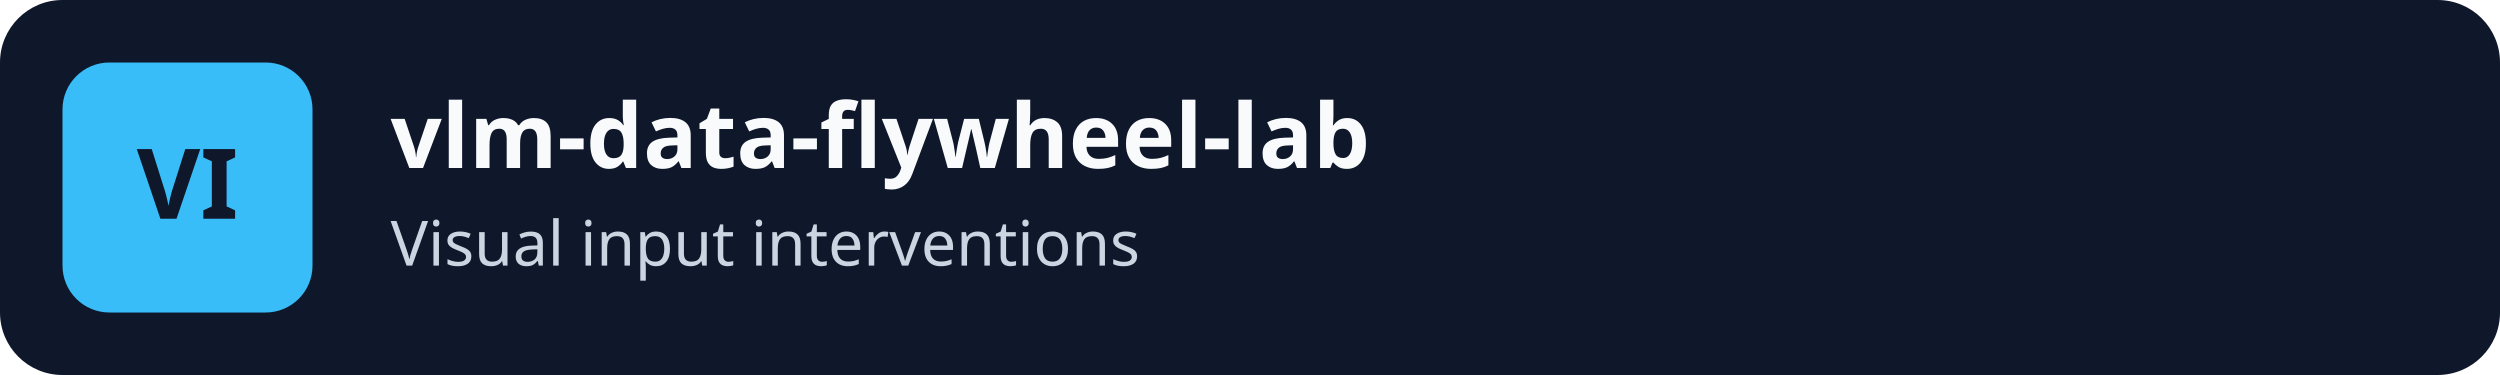
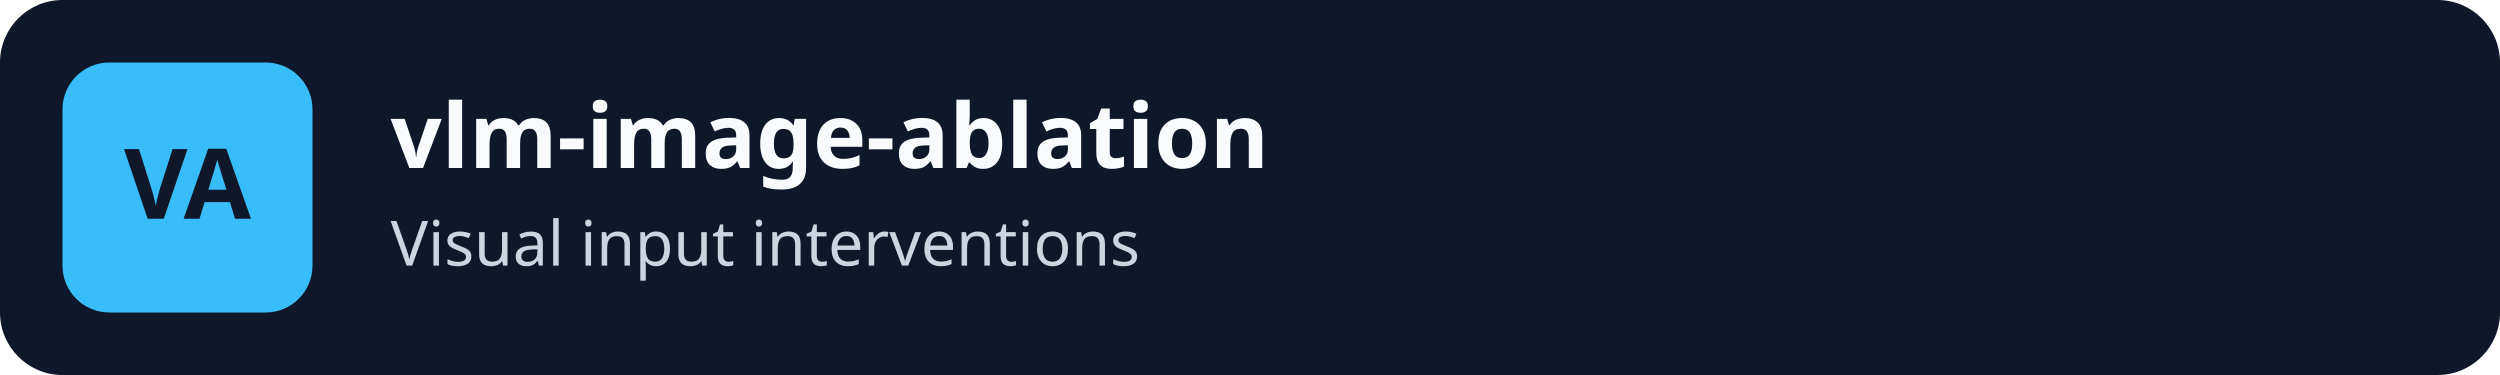
<svg xmlns="http://www.w3.org/2000/svg" width="640" height="96" viewBox="0 0 640 96" role="img" aria-labelledby="title desc">
  <rect width="640" height="96" rx="16" fill="#0f172a" />
  <rect x="16" y="16" width="64" height="64" rx="12" fill="#38bdf8" />
-   <text x="48" y="56" text-anchor="middle" font-family="sans-serif" font-size="25" font-weight="700" fill="#0f172a">VI</text>
-   <text x="100" y="43" font-family="sans-serif" font-size="23" font-weight="700" fill="#f8fafc">vlm-data-flywheel-lab</text>
+   <text x="48" y="56" text-anchor="middle" font-family="sans-serif" font-size="25" font-weight="700" fill="#0f172a">VA</text>
+   <text x="100" y="43" font-family="sans-serif" font-size="23" font-weight="700" fill="#f8fafc">vlm-image-ablation</text>
  <text x="100" y="68" font-family="sans-serif" font-size="16" fill="#cbd5e1">Visual input interventions</text>
</svg>
